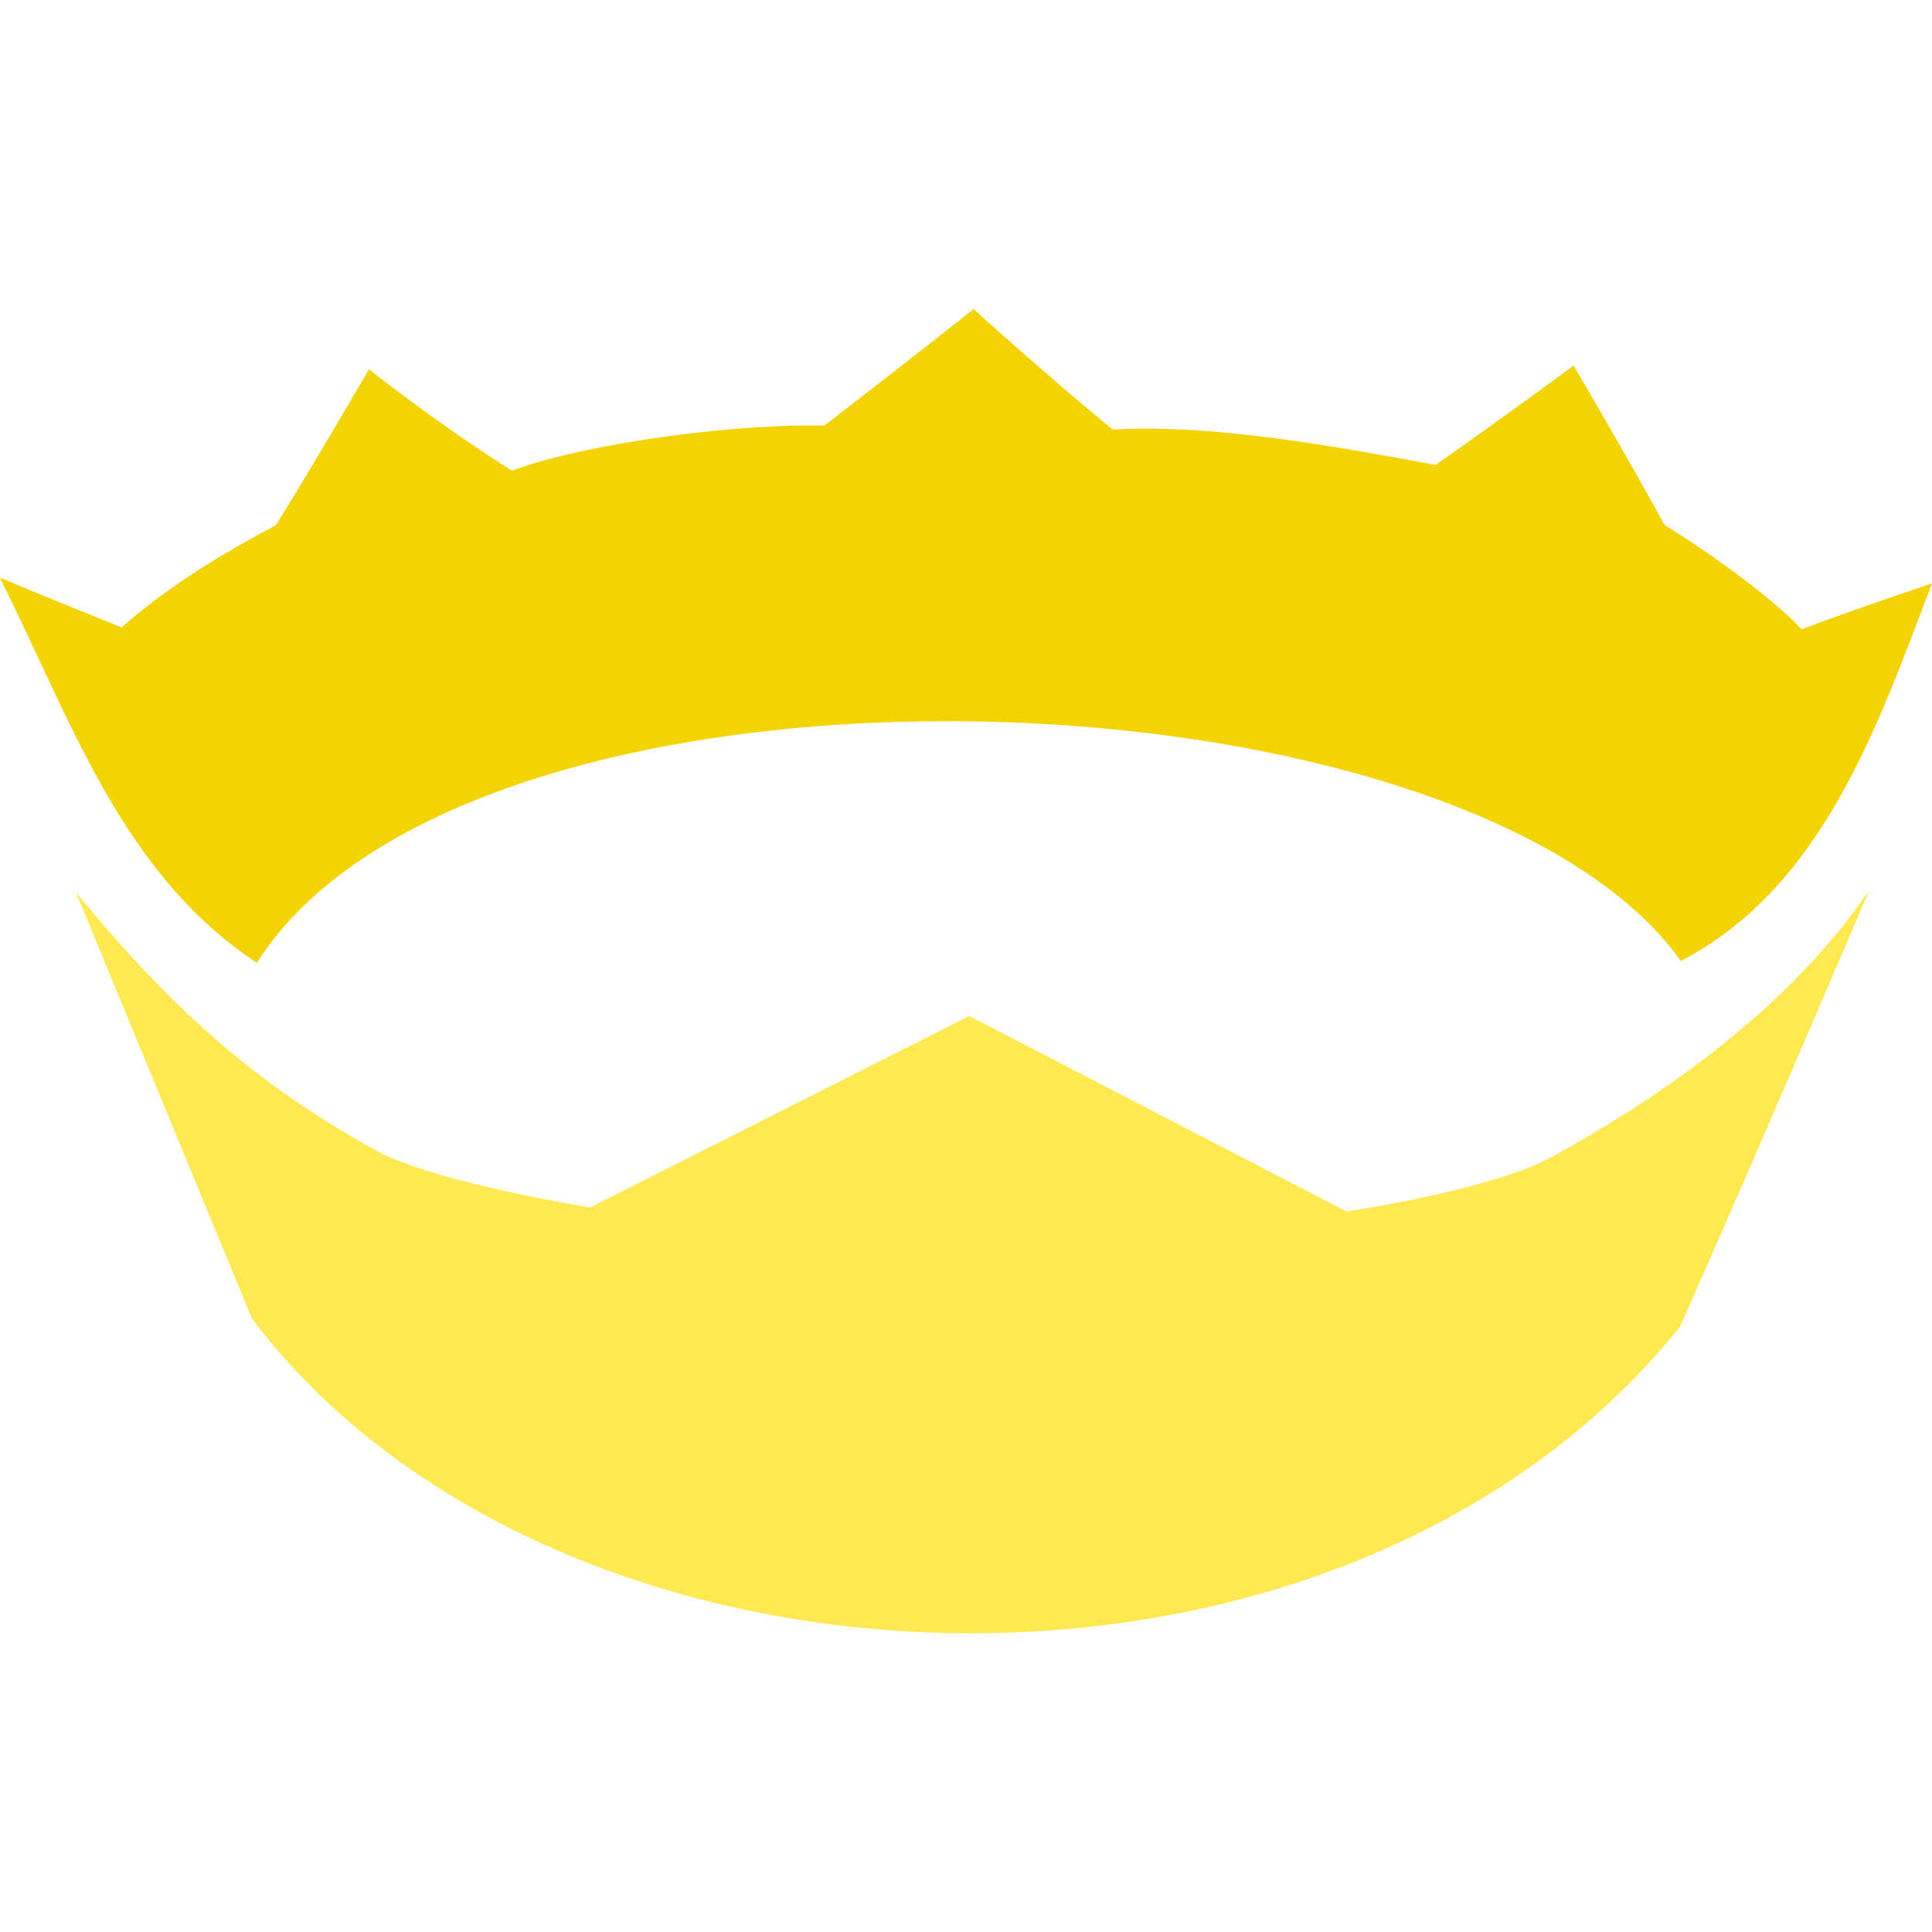
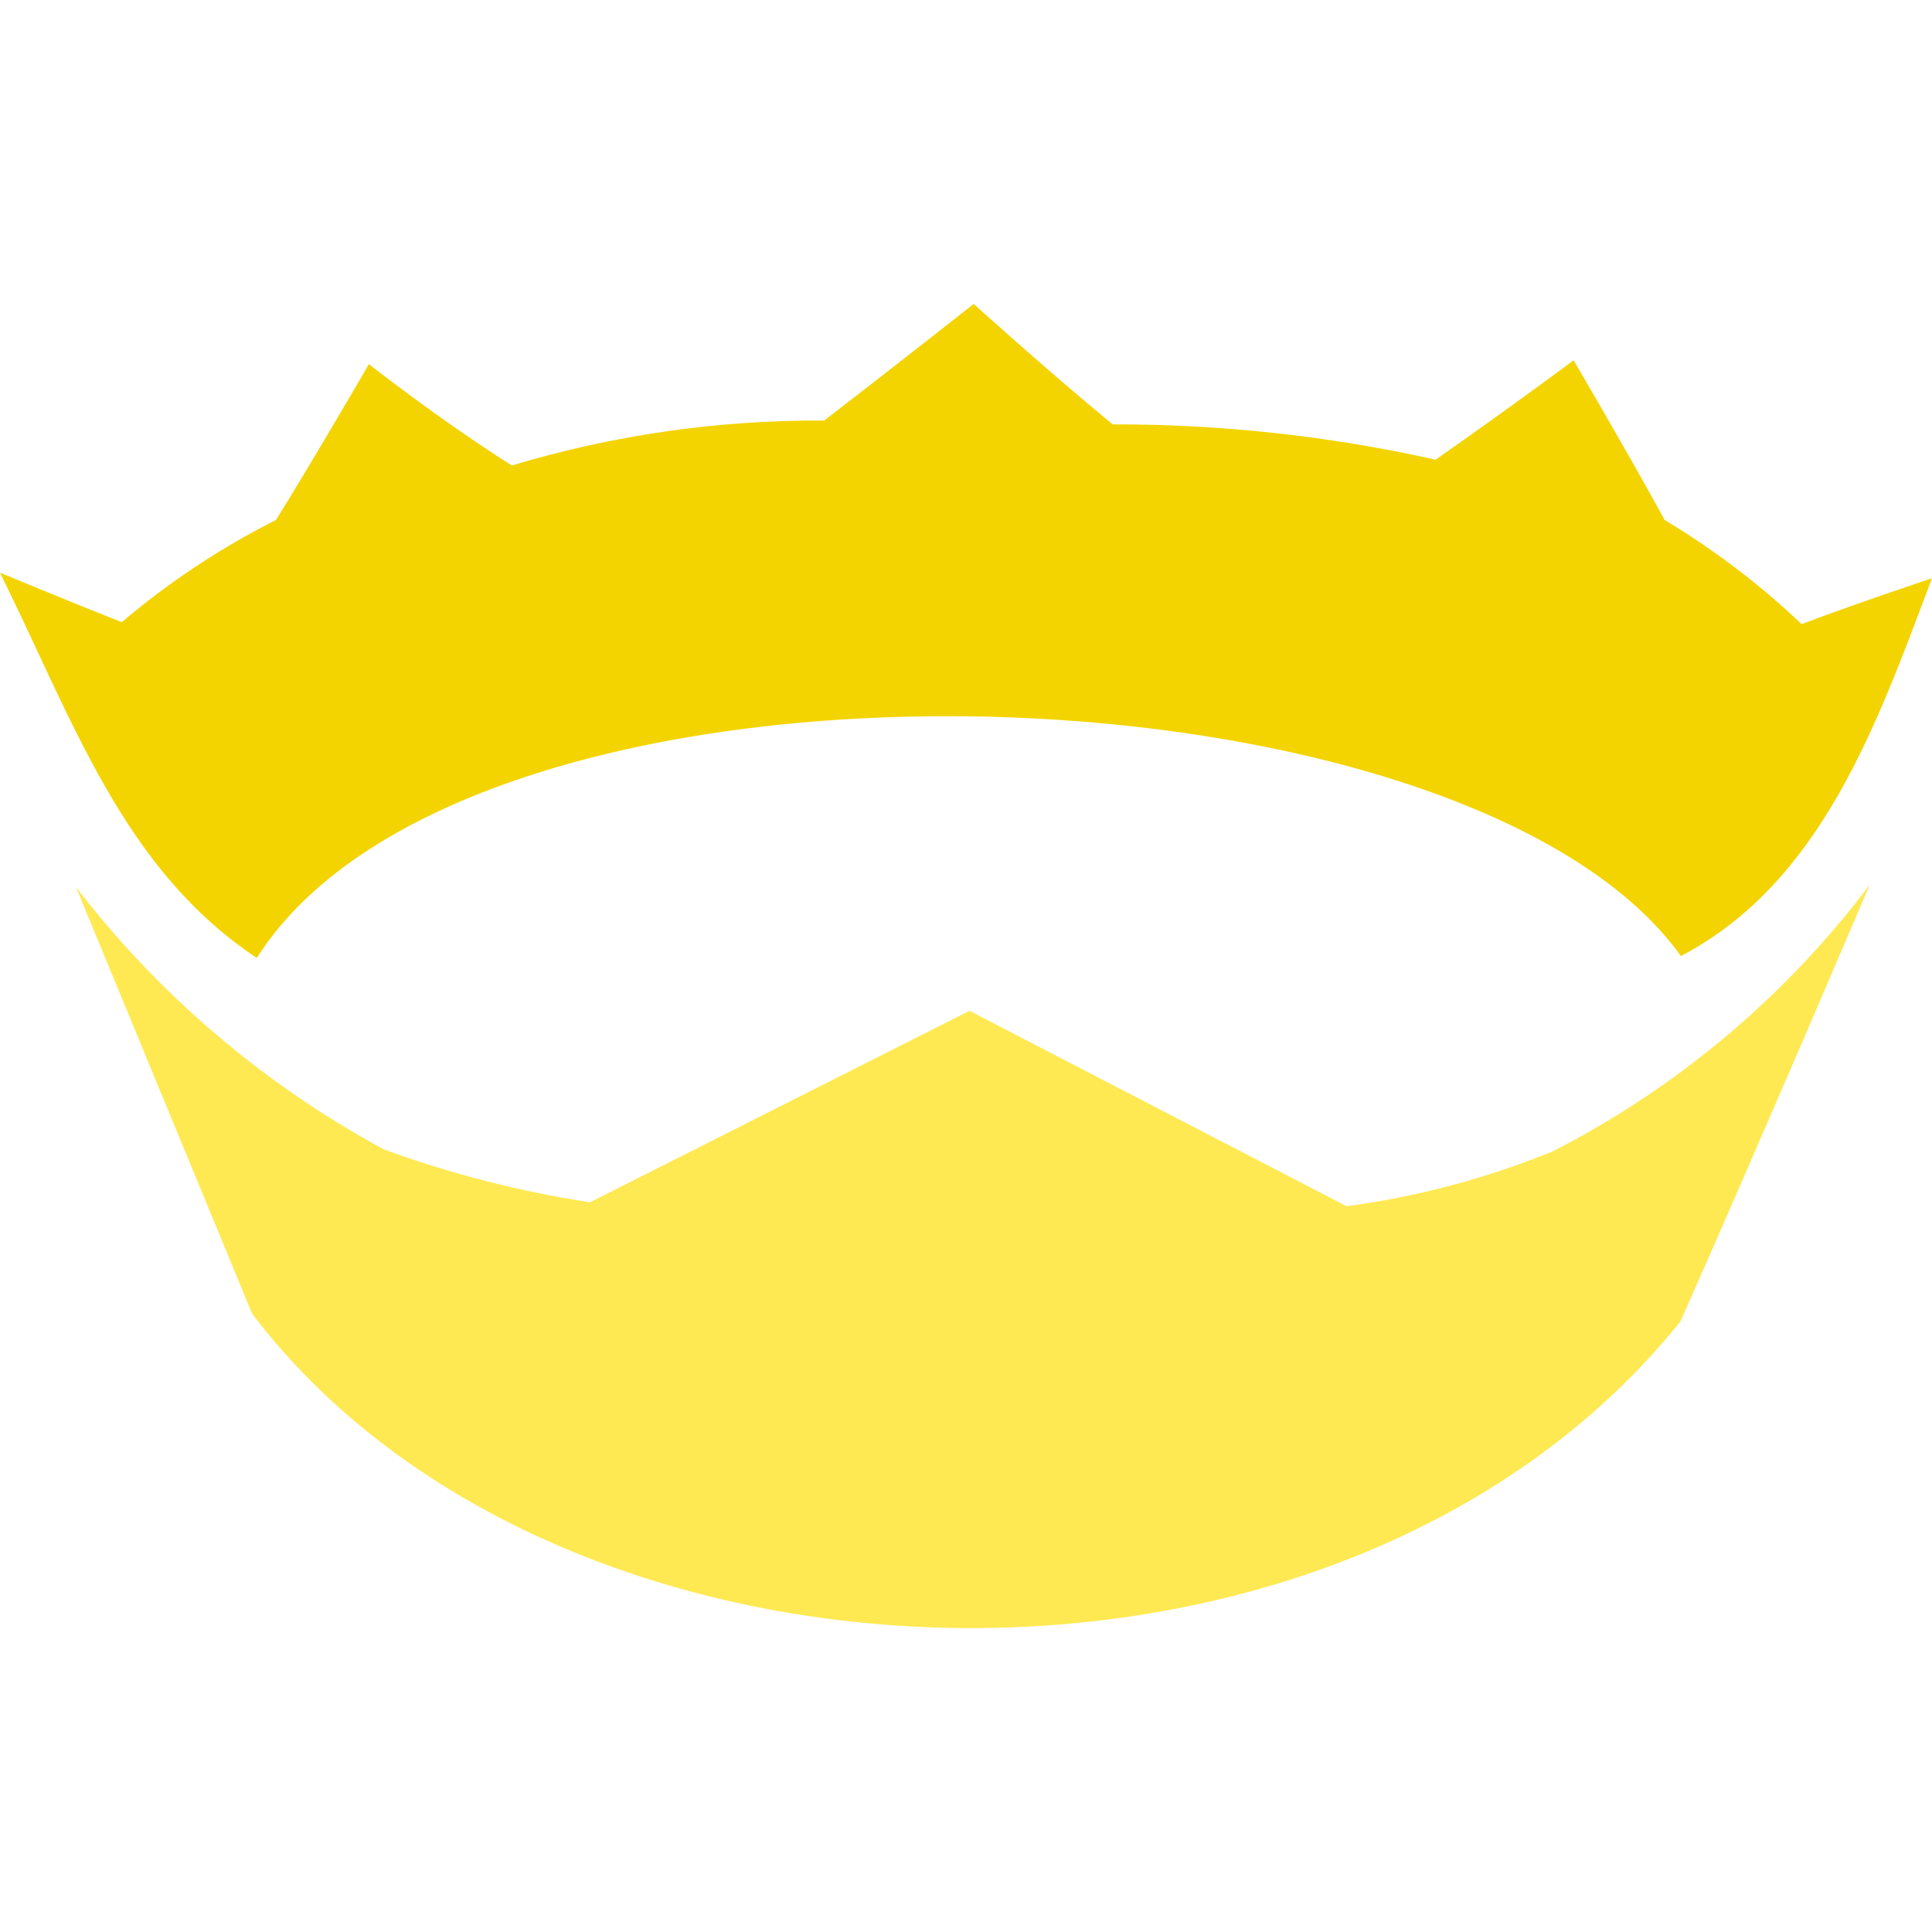
- <svg xmlns="http://www.w3.org/2000/svg" fill="none" viewBox="0 0 100 100">
-   <path fill="#F3D400" d="M50.397 16s-3.832 3.028-7.738 6.035c-4.019-.127-11.9.772-16.17 2.326-3.935-2.493-7.392-5.245-7.392-5.245s-2.954 5.082-4.811 8.064c-2.755 1.466-5.521 3.114-7.986 5.294A439 439 0 0 1 0 29.902C3.797 37.56 6.35 45.23 13.294 49.838c11.055-17.46 62.426-15.85 73.71-.099C94.296 45.937 97.132 37.753 100 30.198c-.314.104-4.216 1.41-6.746 2.375-1.51-1.644-5.07-4.172-7.093-5.393-1.92-3.514-4.713-8.261-4.713-8.261s-3.308 2.46-7.142 5.145c-5.18-.957-11.447-2.119-16.717-1.83C54.002 19.283 50.397 16 50.397 16" />
-   <path fill="#FFE953" d="M3.926 46.178s5.382 13.031 9.12 22.086c15.838 20.896 56.283 22.349 73.915.405 4.173-9.403 9.802-22.618 9.802-22.618-4.524 6.701-11.886 11.327-16.42 13.819-3.221 1.765-10.655 2.832-10.655 2.832L50.172 52.588 30.543 62.5s-7.335-1.178-10.655-2.73c-6.702-3.578-11.21-7.805-15.962-13.591" />
+ <svg xmlns="http://www.w3.org/2000/svg" viewBox="0 0 128 128">
+   <path fill="#f3d400" d="M64.507 20.139s-4.905 3.872-9.906 7.725a70.222 70.222 0 0 0-20.695 2.976c-5.028-3.2-9.463-6.715-9.463-6.715s-3.78 6.505-6.157 10.322a52.032 52.032 0 0 0-10.222 6.775C4.394 39.773.137 37.99 0 37.944c4.86 9.806 8.128 19.621 17.015 25.523 14.171-22.35 79.908-20.293 94.35-.128 9.32-4.883 12.978-15.337 16.635-25.029-.402.133-5.399 1.806-8.635 3.04a52.521 52.521 0 0 0-9.08-6.903c-2.454-4.498-6.029-10.574-6.029-10.574s-4.238 3.15-9.143 6.583a97.211 97.211 0 0 0-21.399-2.34c-4.571-3.776-9.207-7.982-9.207-7.982z" />
+   <path fill="#ffe953" d="m5.029 58.763 11.675 28.274c20.274 26.743 72.041 28.603 94.629.516 5.339-12.036 12.548-28.95 12.548-28.95a61.161 61.161 0 0 1-21.028 17.686 55.85 55.85 0 0 1-13.637 3.626L64.233 66.968 39.09 79.654a71.675 71.675 0 0 1-13.636-3.493A64.347 64.347 0 0 1 5.029 58.763Z" />
</svg>
